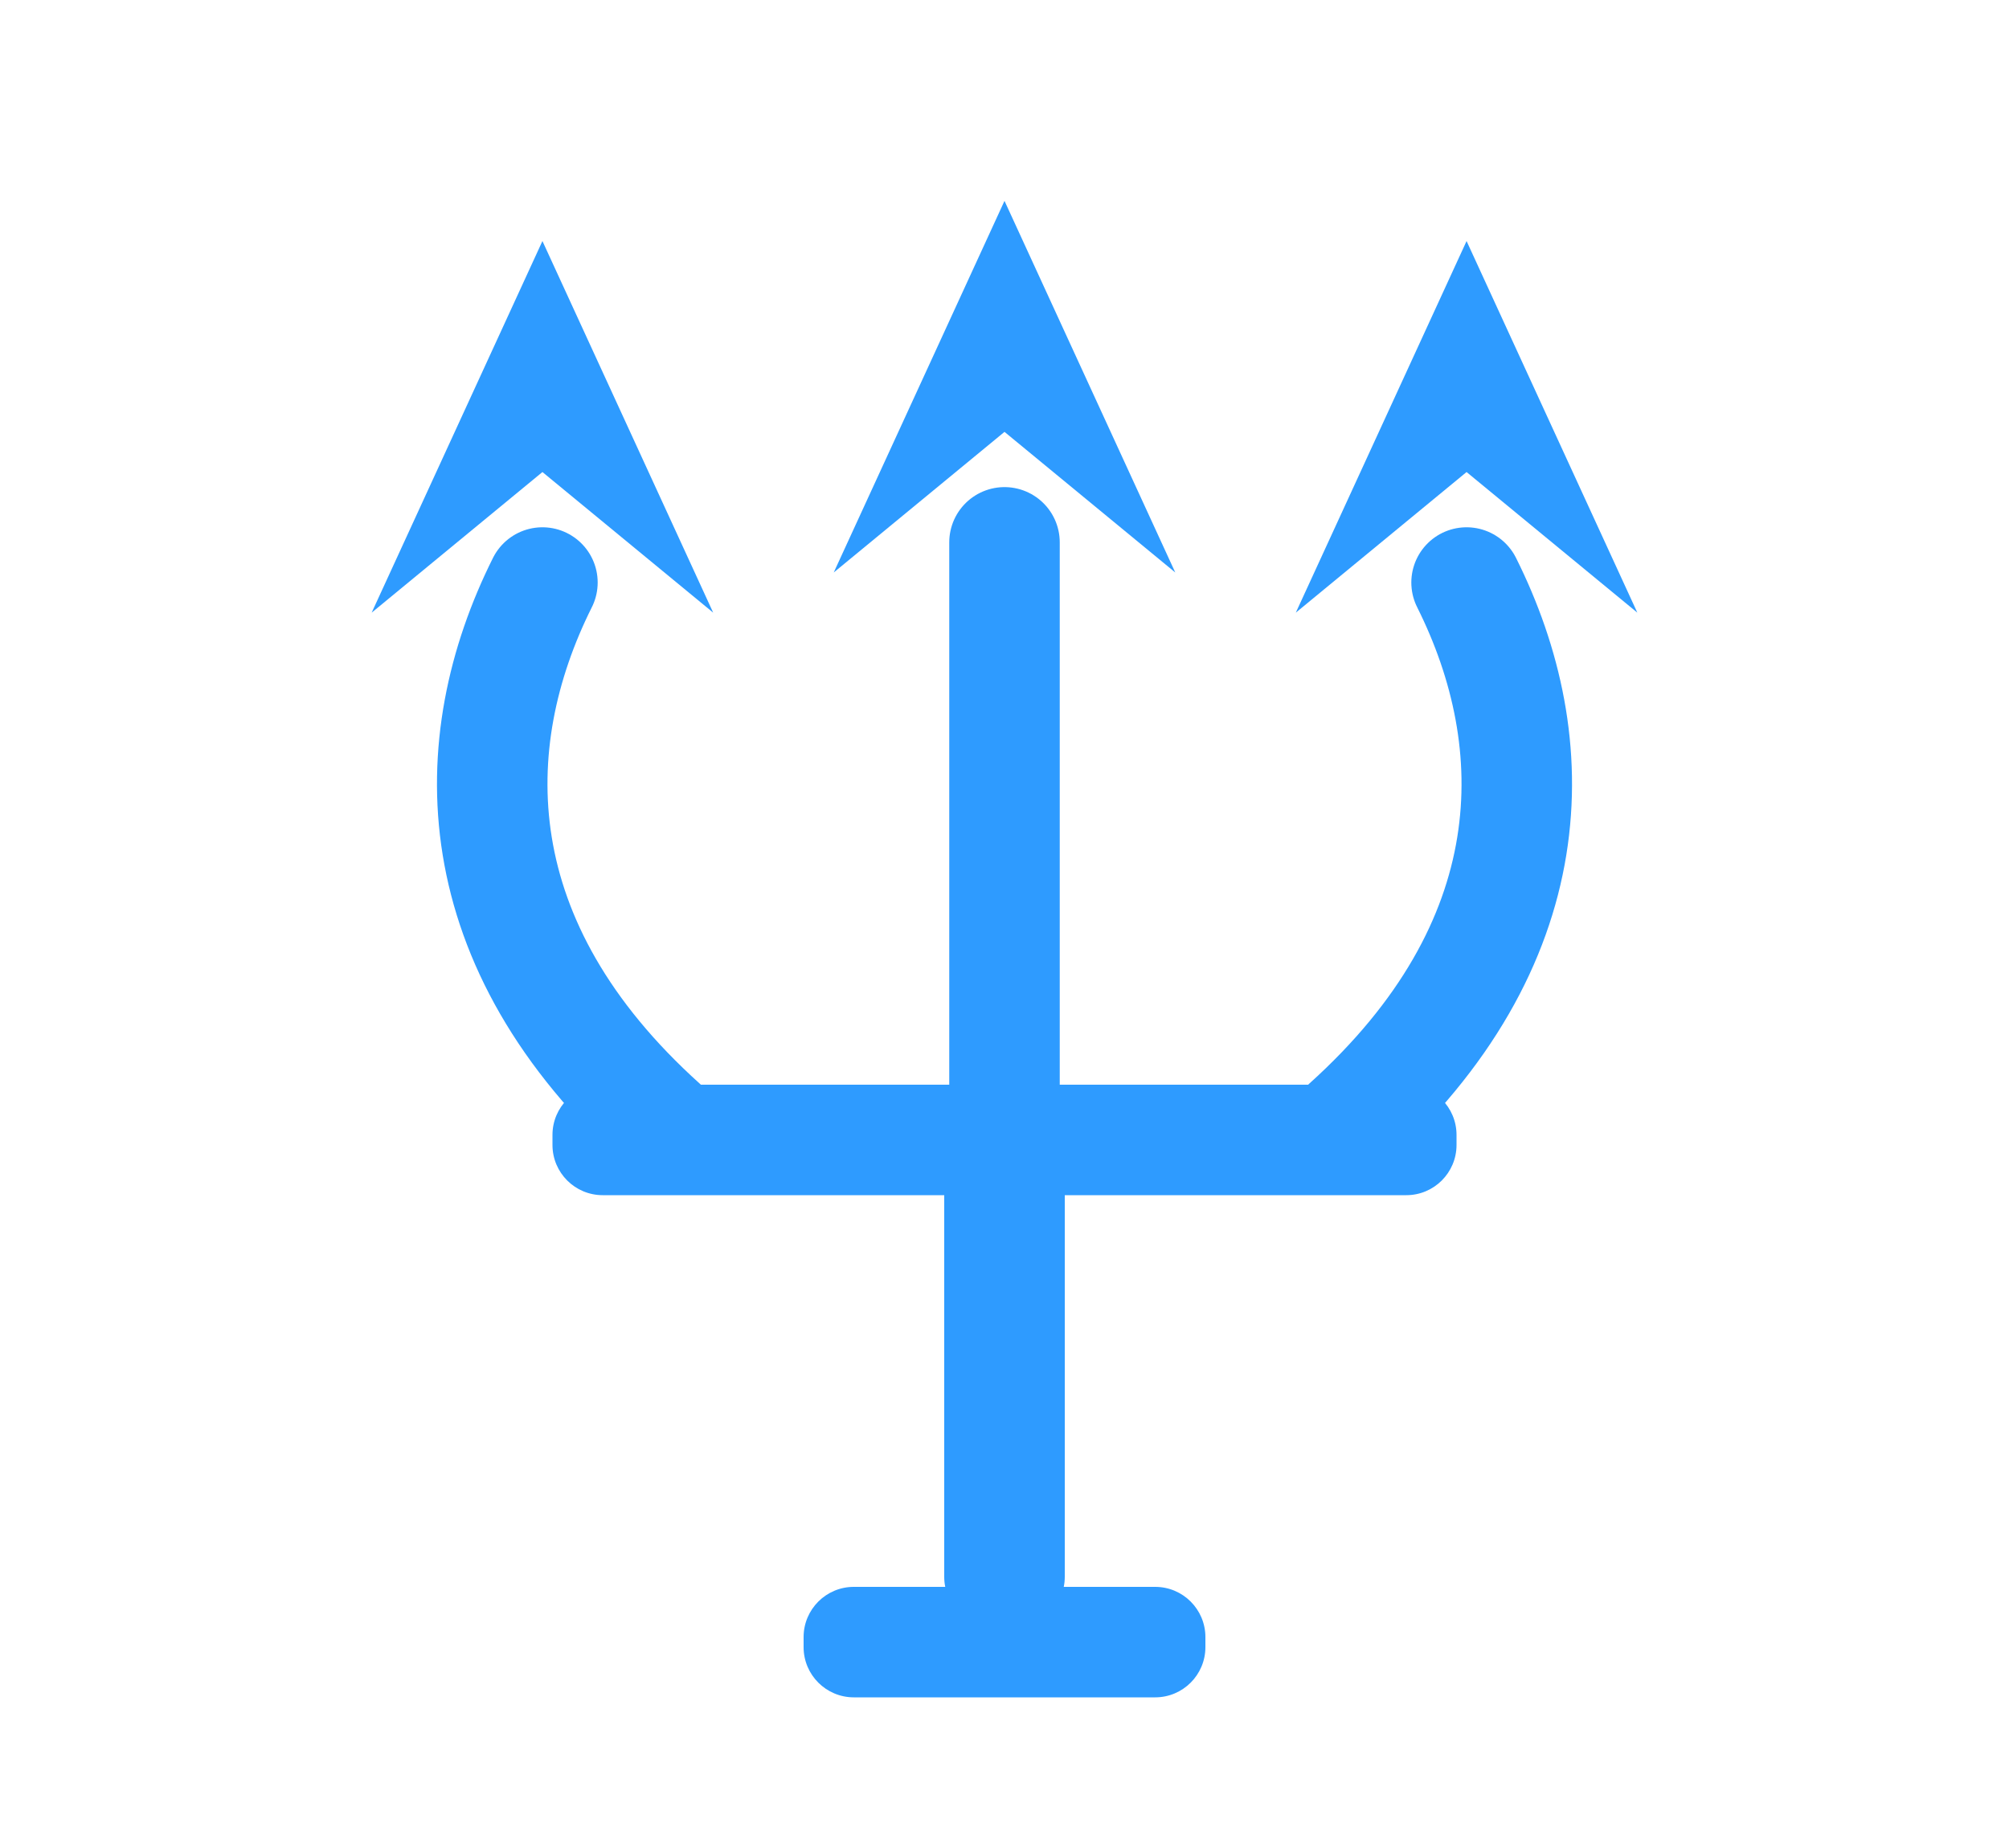
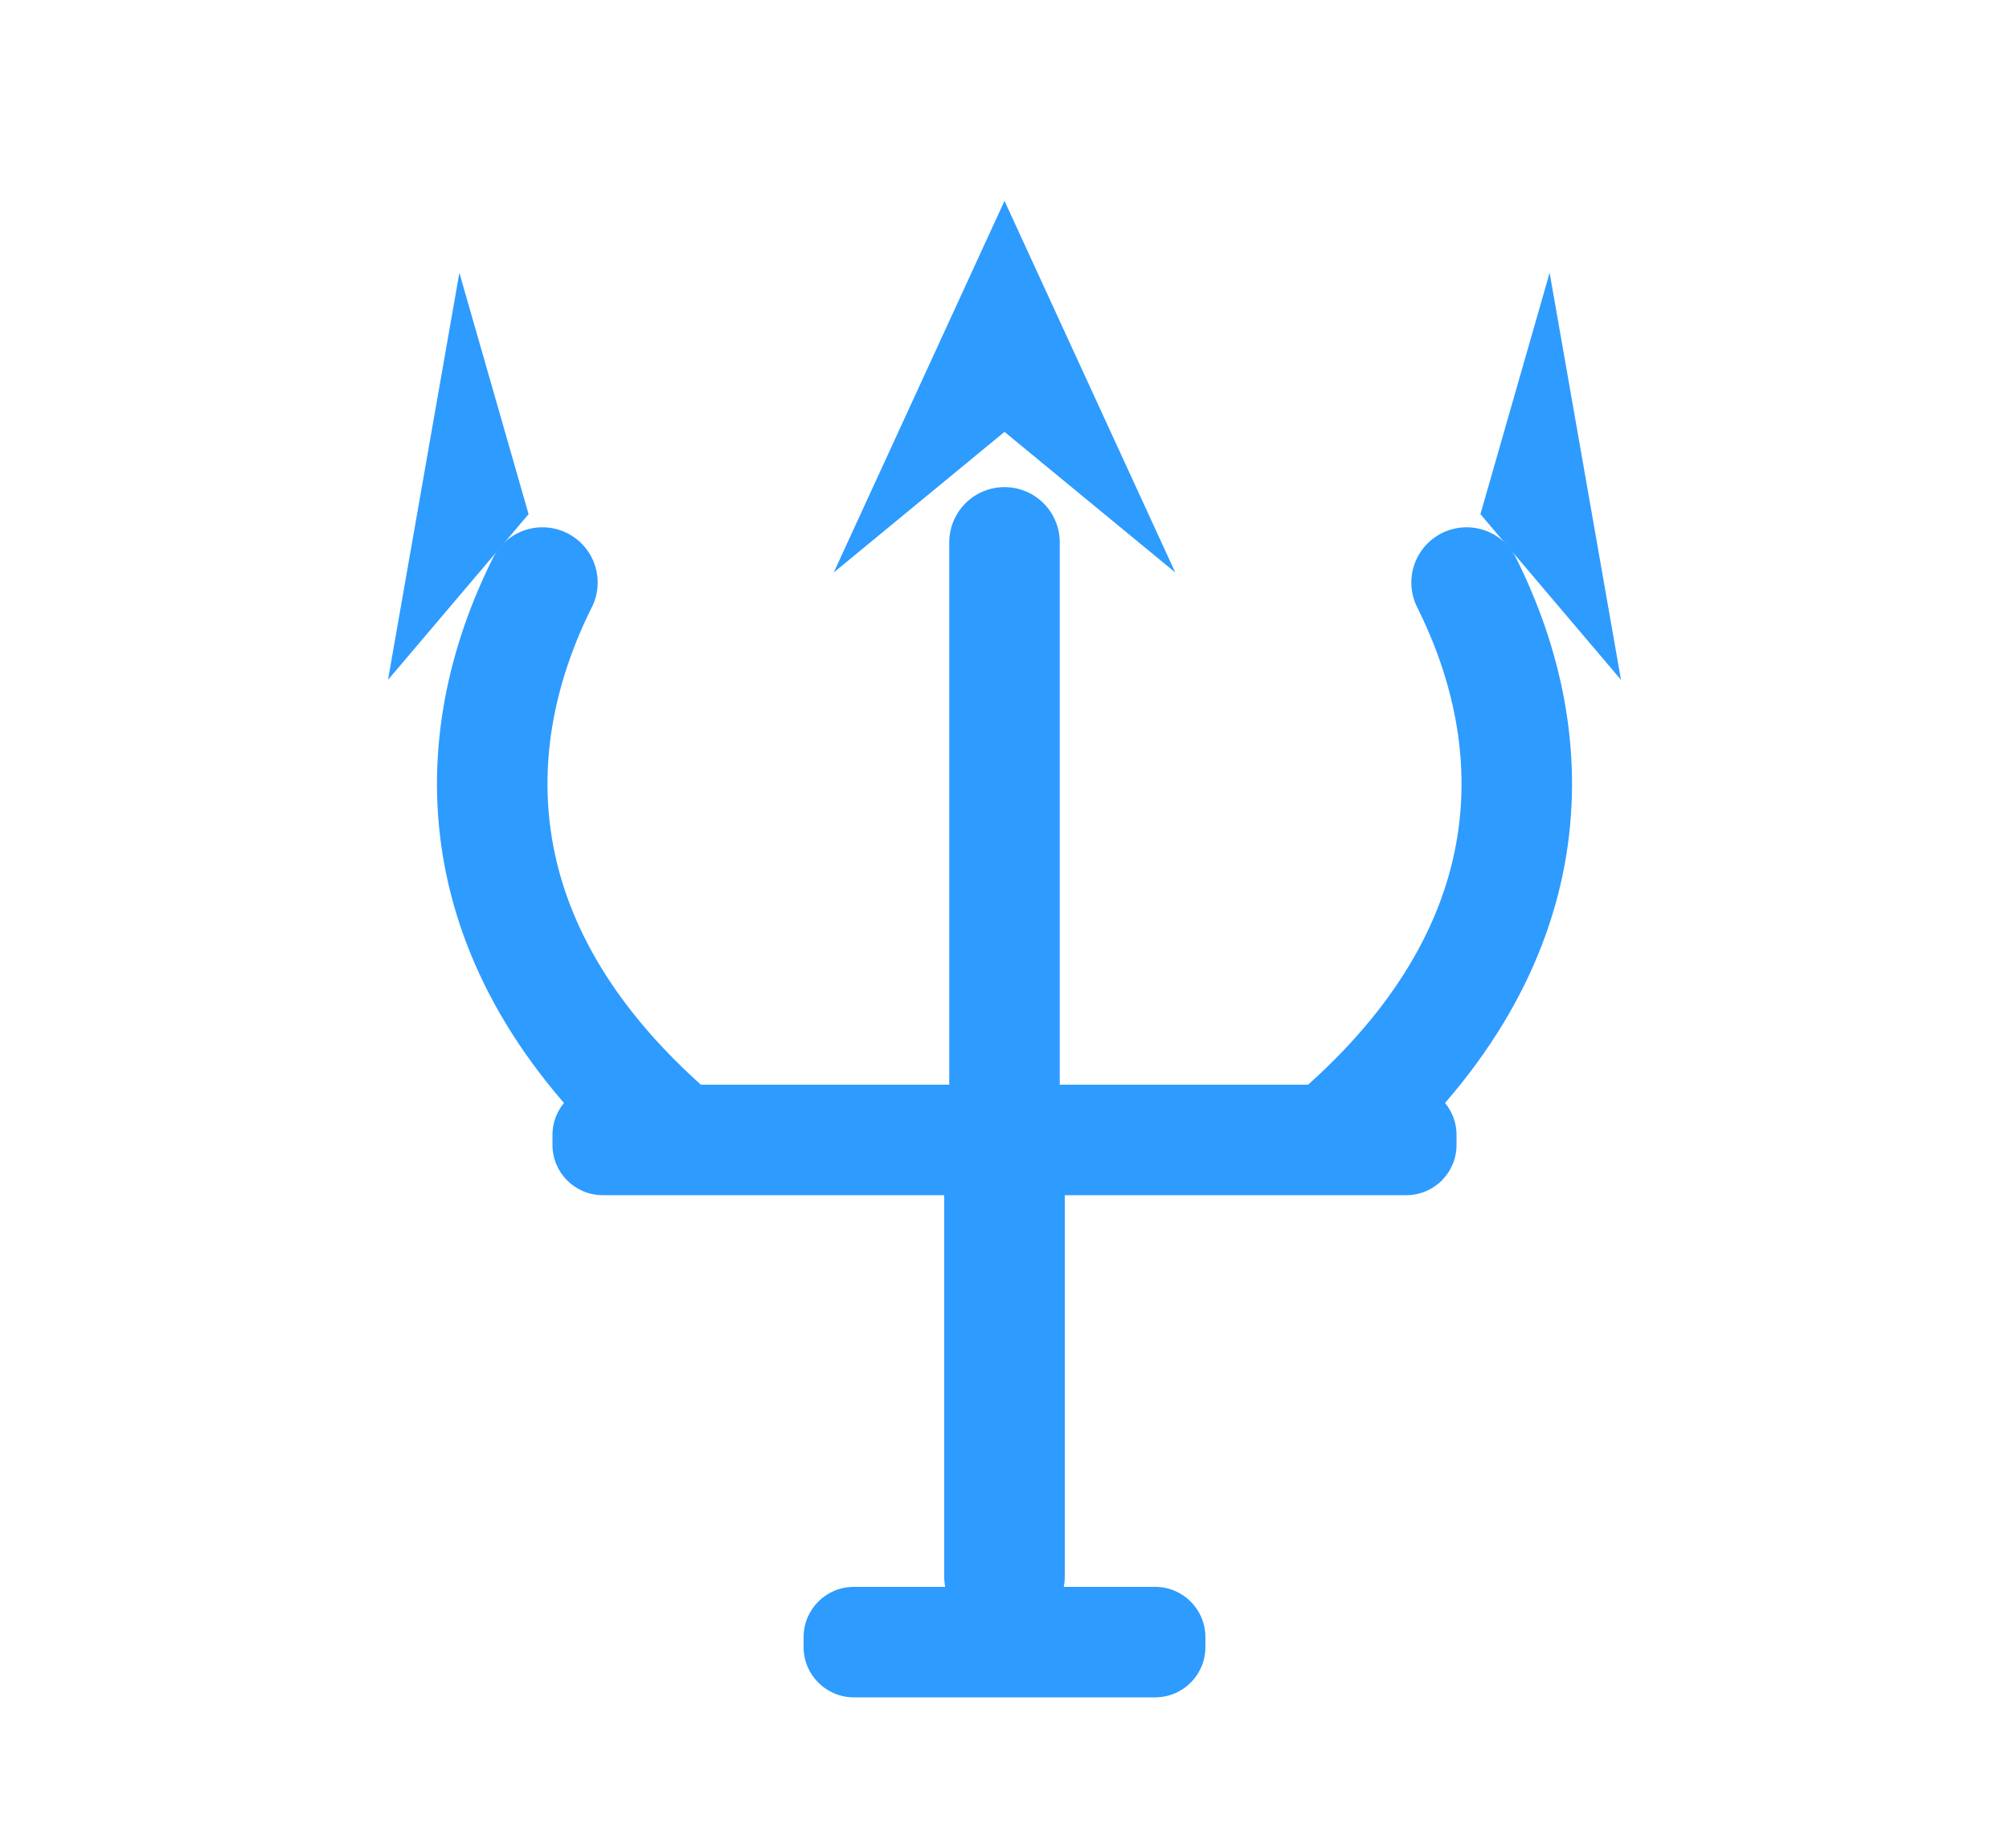
<svg xmlns="http://www.w3.org/2000/svg" viewBox="0 0 200 184" fill="#2E9BFF">
  <rect x="55" y="108" width="90" height="11" rx="5" />
  <rect x="94" y="114" width="12" height="48" rx="5" />
  <rect x="80" y="158" width="40" height="11" rx="5" />
  <g fill="none" stroke="#2E9BFF" stroke-width="11" stroke-linecap="round">
    <path d="M100 112 V54" />
    <path d="M66 112 C46 94 46 74 54 58" />
    <path d="M134 112 C154 94 154 74 146 58" />
  </g>
  <g fill="#2E9BFF">
    <g transform="translate(100 50)">
      <path d="M0 -30 L-17 7 L0 -7 L17 7 Z" />
    </g>
-     <g transform="translate(54 54)">
-       <path d="M0 -30 L-17 7 L0 -7 L17 7 Z" />
+     <g transform="translate(54 56) rotate(-16)">
+       <path d="M0 -30 L-18 7 L0 -5 Z" />
    </g>
-     <g transform="translate(146 54)">
-       <path d="M0 -30 L-17 7 L0 -7 L17 7 Z" />
+     <g transform="translate(146 56) rotate(16)">
+       <path d="M0 -30 L18 7 L0 -5 Z" />
    </g>
  </g>
</svg>
